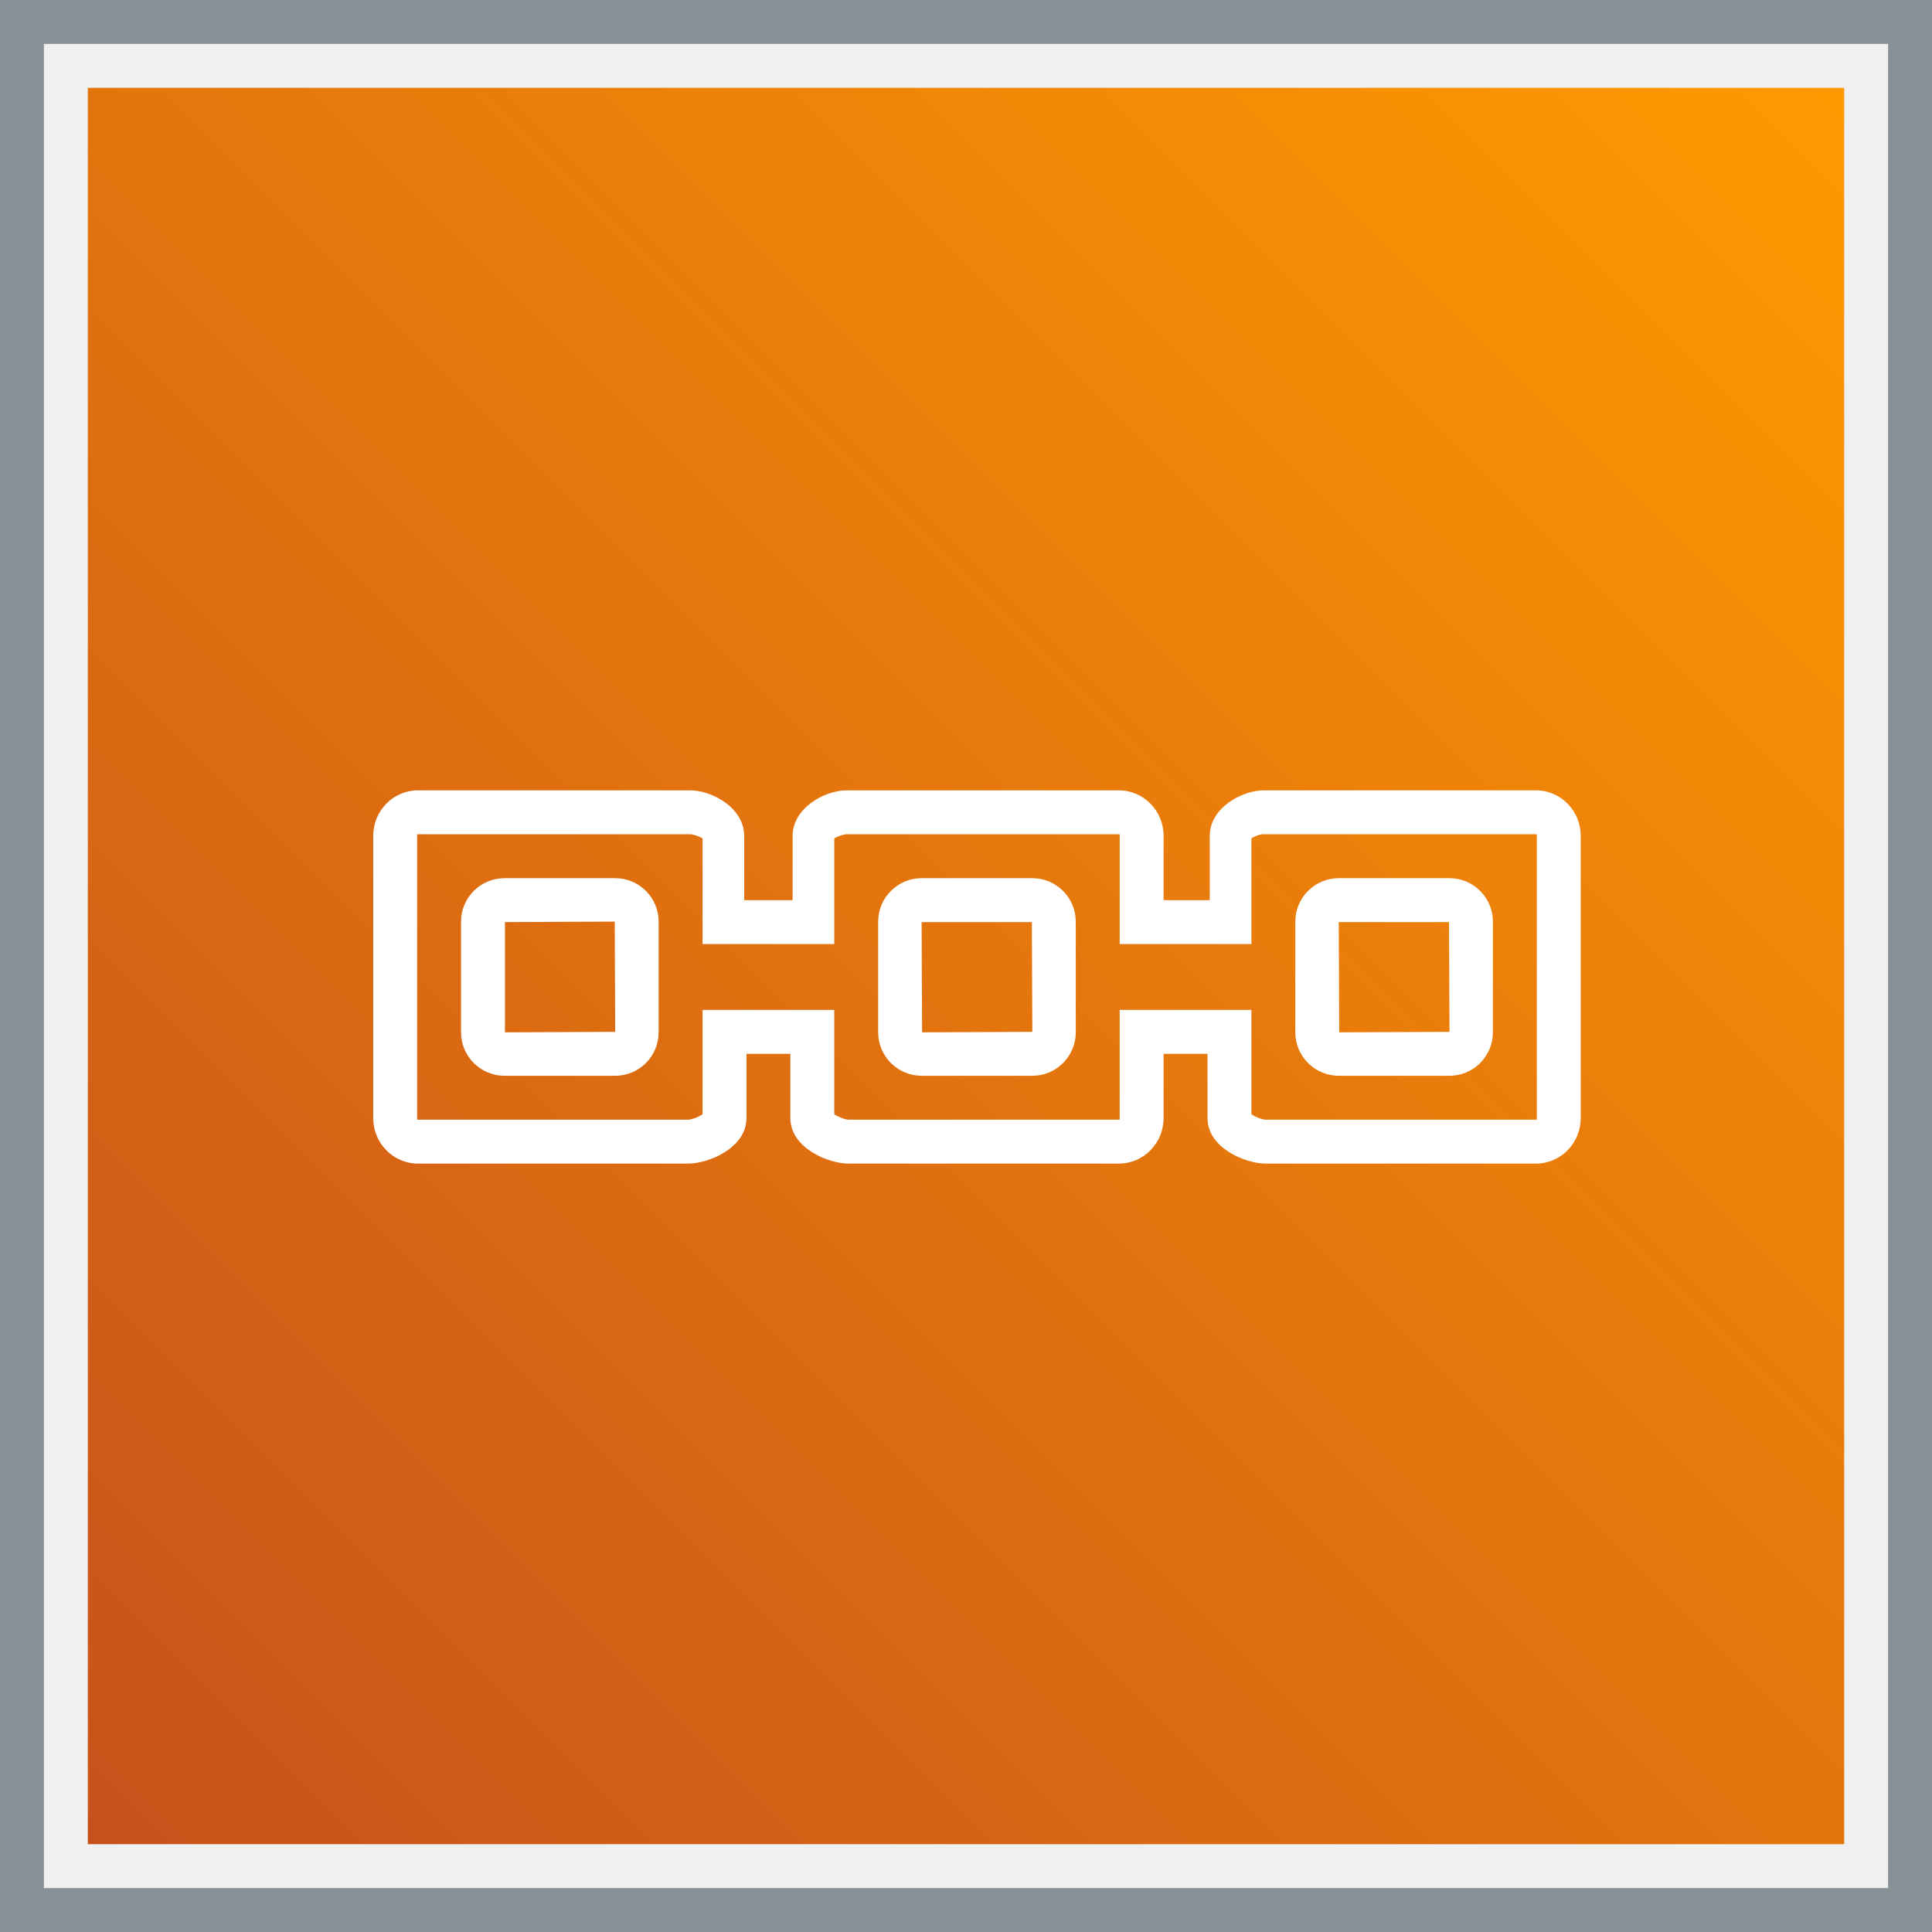
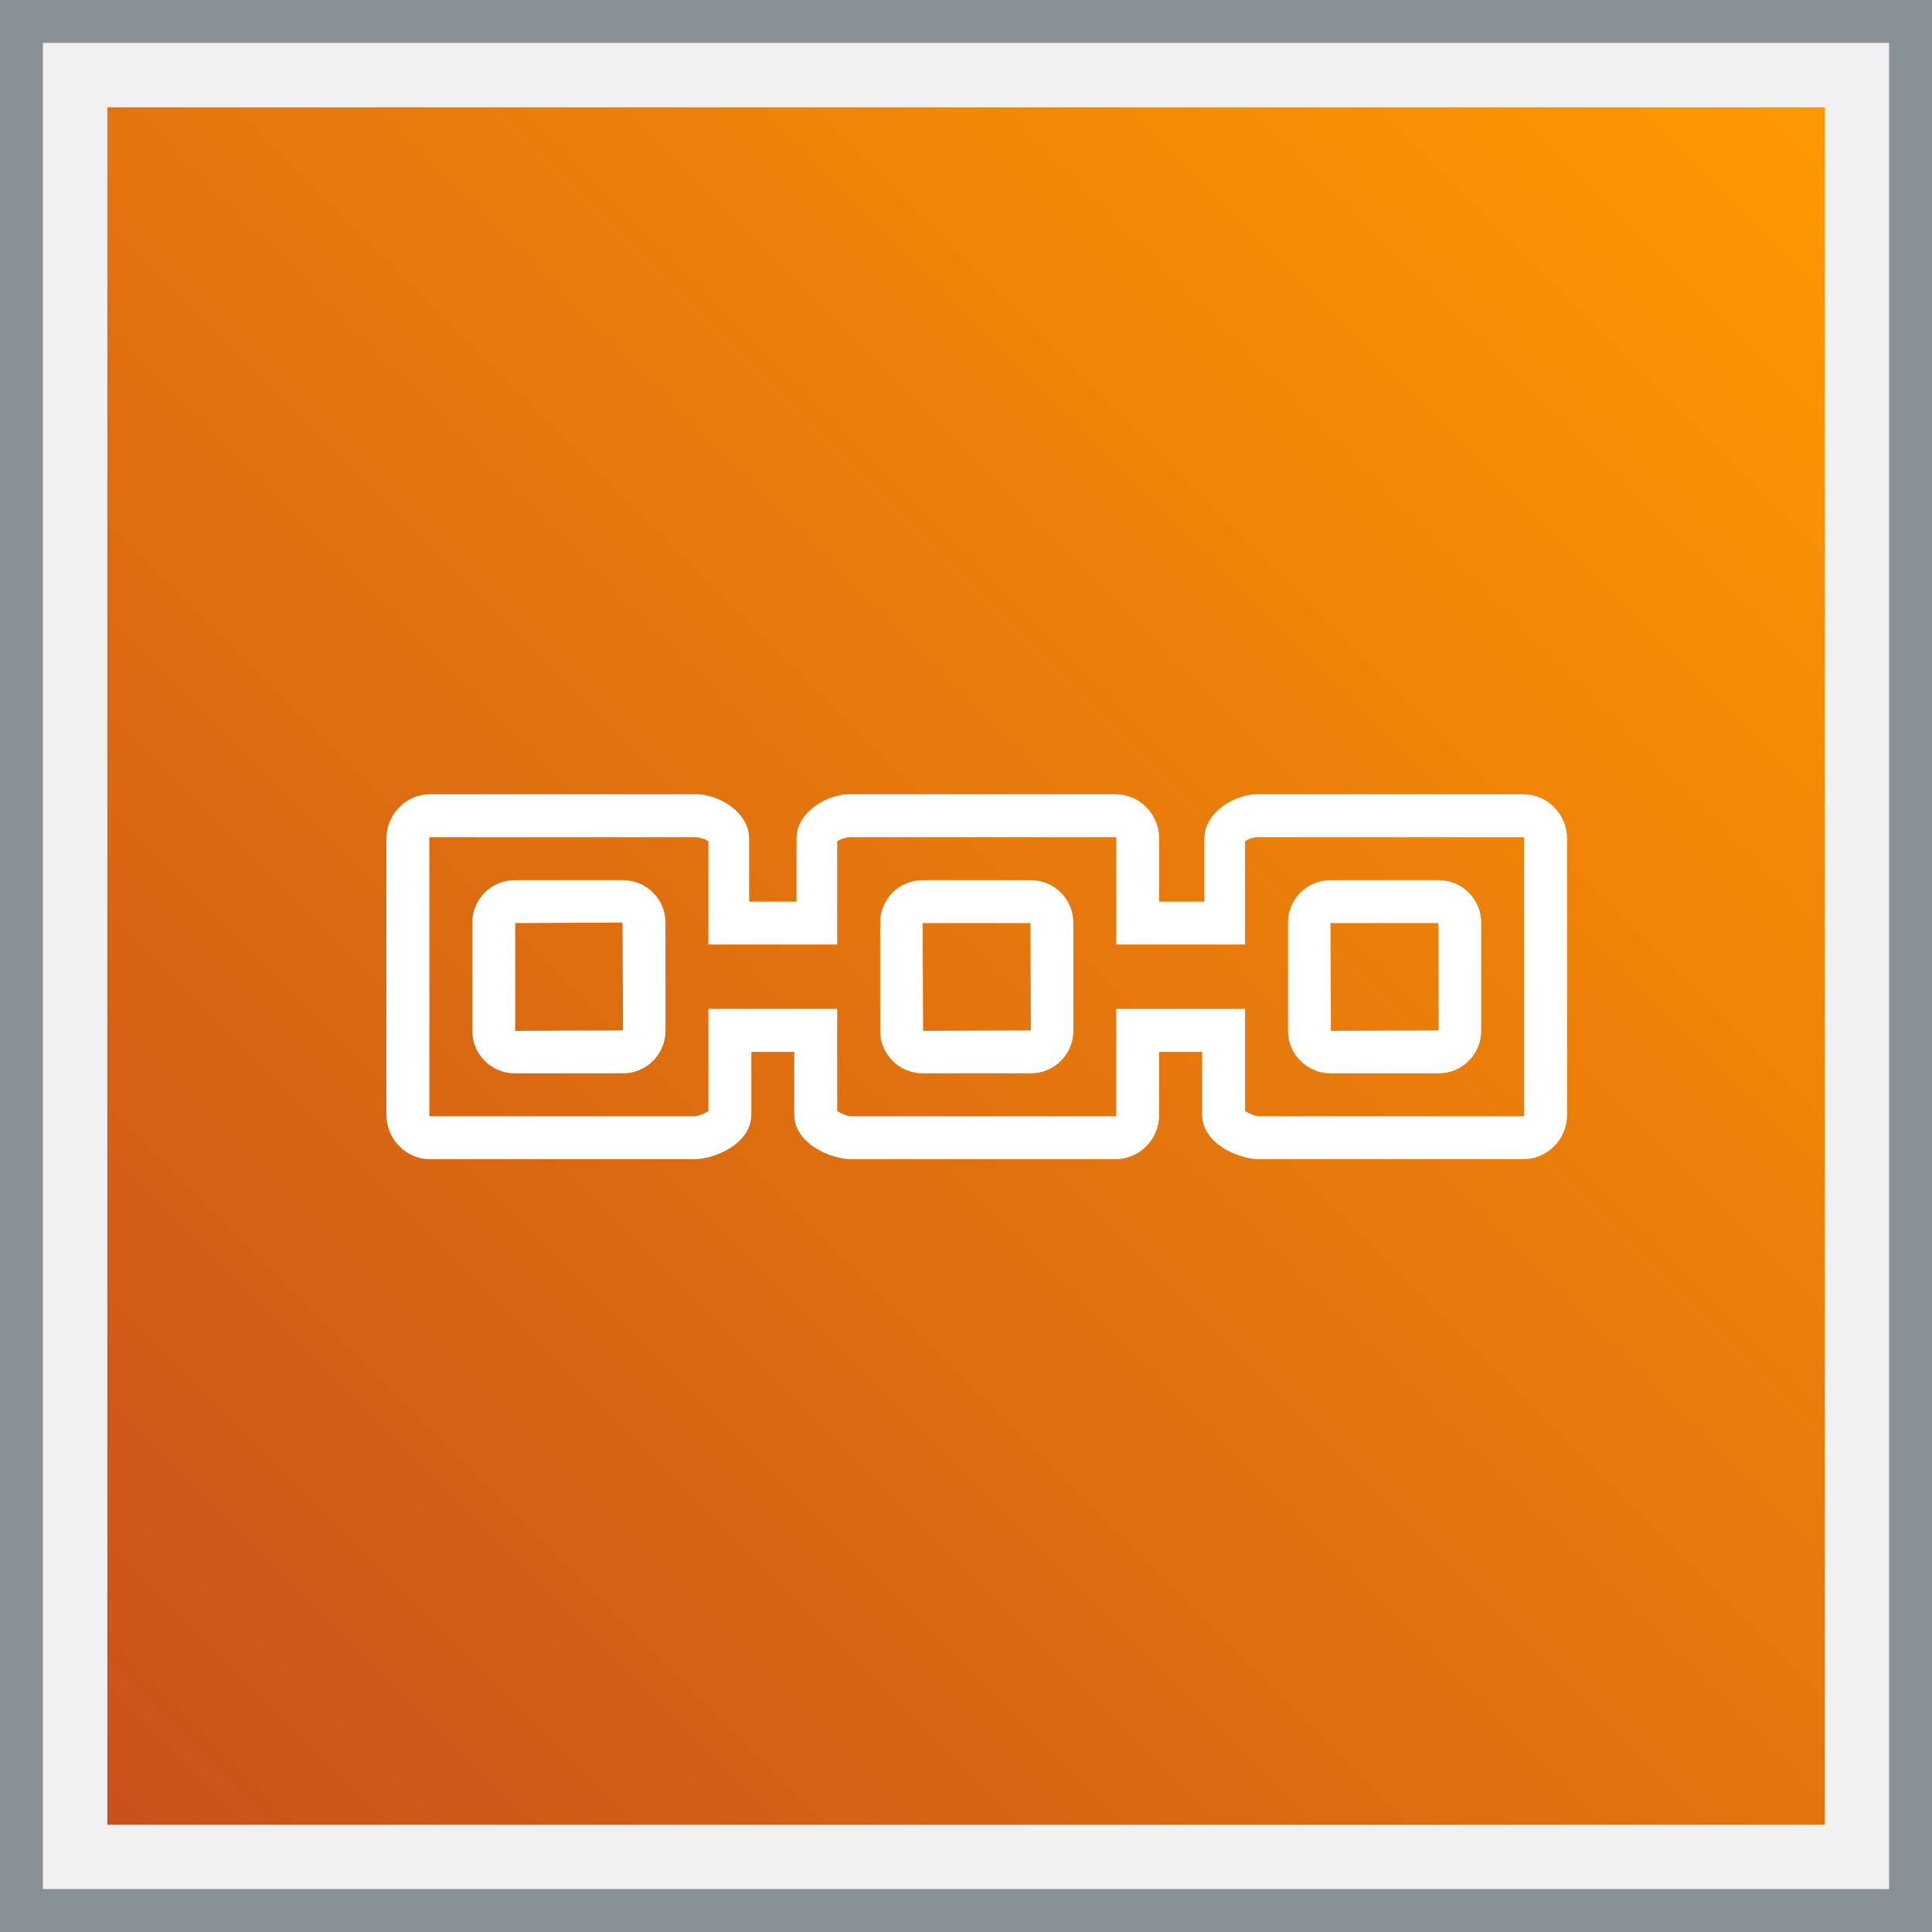
- <svg xmlns="http://www.w3.org/2000/svg" width="88px" height="88px" viewBox="0 0 88 88" version="1.1">
+ <svg xmlns="http://www.w3.org/2000/svg" width="90px" height="90px" viewBox="0 0 90 90" version="1.1">
  <defs>
    <linearGradient x1="0%" y1="100%" x2="100%" y2="0%" id="linearGradient-1">
      <stop stop-color="#C8511B" offset="0%" />
      <stop stop-color="#FF9900" offset="100%" />
    </linearGradient>
  </defs>
  <g id="Icon-Architecture-Category/64/Blockchain_64" stroke="none" stroke-width="1" fill="none" fill-rule="evenodd">
-     <rect id="Rectangle" fill="url(#linearGradient-1)" x="4" y="4" width="80" height="80" />
-     <rect id="#879196-Border-Copy-3" stroke="#879196" stroke-width="2" x="1" y="1" width="86" height="86" />
-     <g id="Icon-Category/64/Blockchain_64" transform="translate(12, 12)" fill="#FFFFFF">
+     <rect id="Rectangle" fill="url(#linearGradient-1)" x="5" y="5" width="80" height="80" />
+     <rect id="#879196-Border-Copy-3" stroke="#879196" stroke-width="2" x="1" y="1" width="88" height="88" />
+     <g id="Icon-Category/64/Blockchain_64" transform="translate(13, 13)" fill="#FFFFFF">
      <path d="M58,39 L45.649,39 C45.49,39 45.157,38.867 45,38.752 L45,34 L39,34 L39,39 L26.649,39 C26.49,39 26.157,38.867 26,38.752 L26,34 L20,34 L20,38.752 C19.843,38.867 19.51,39 19.351,39 L7,39 L7,26 L19.443,26 C19.562,26 19.895,26.102 20,26.194 L20,31 L26,31 L26,26.194 C26.105,26.102 26.438,26 26.557,26 L39,26 L39,31 L45,31 L45,26.194 C45.105,26.102 45.382,26 45.5,26 L58,26 L58,39 Z M57.966,24 L45.557,24 C44.556,24 43.103,24.807 43.103,26.071 L43.103,29 L41,29 L41,26.071 C41,24.929 40.088,24 38.966,24 L26.557,24 C25.556,24 24.103,24.807 24.103,26.071 L24.103,29 L21.897,29 L21.897,26.071 C21.897,24.807 20.444,24 19.443,24 L7.034,24 C5.912,24 5,24.929 5,26.071 L5,38.929 C5,40.071 5.912,41 7.034,41 L19.351,41 C20.275,41 22,40.289 22,38.929 L22,36 L24,36 L24,38.929 C24,40.289 25.725,41 26.649,41 L38.966,41 C40.088,41 41,40.071 41,38.929 L41,36 L43,36 L43,38.929 C43,40.289 44.725,41 45.649,41 L57.966,41 C59.088,41 60,40.071 60,38.929 L60,26.071 C60,24.929 59.088,24 57.966,24 L57.966,24 Z M54,30 L54.022,35 L49,35.022 L48.978,30 L54,30 Z M48.978,37 L54.022,37 C55.113,37 56,36.113 56,35.022 L56,29.978 C56,28.887 55.113,28 54.022,28 L48.978,28 C47.887,28 47,28.887 47,29.978 L47,35.022 C47,36.113 47.887,37 48.978,37 L48.978,37 Z M30,35.022 L29.978,30 L35,30 L35.022,35 L30,35.022 Z M35.022,28 L29.978,28 C28.887,28 28,28.887 28,29.978 L28,35.022 C28,36.113 28.887,37 29.978,37 L35.022,37 C36.113,37 37,36.113 37,35.022 L37,29.978 C37,28.887 36.113,28 35.022,28 L35.022,28 Z M11,35.022 L11,30 L16,29.978 L16.022,35 L11,35.022 Z M16.022,28 L10.978,28 C9.887,28 9,28.887 9,29.978 L9,35.022 C9,36.113 9.887,37 10.978,37 L16.022,37 C17.113,37 18,36.113 18,35.022 L18,29.978 C18,28.887 17.113,28 16.022,28 L16.022,28 Z" id="Blockchain_Category-Icon_64_Squid--" />
    </g>
  </g>
</svg>
